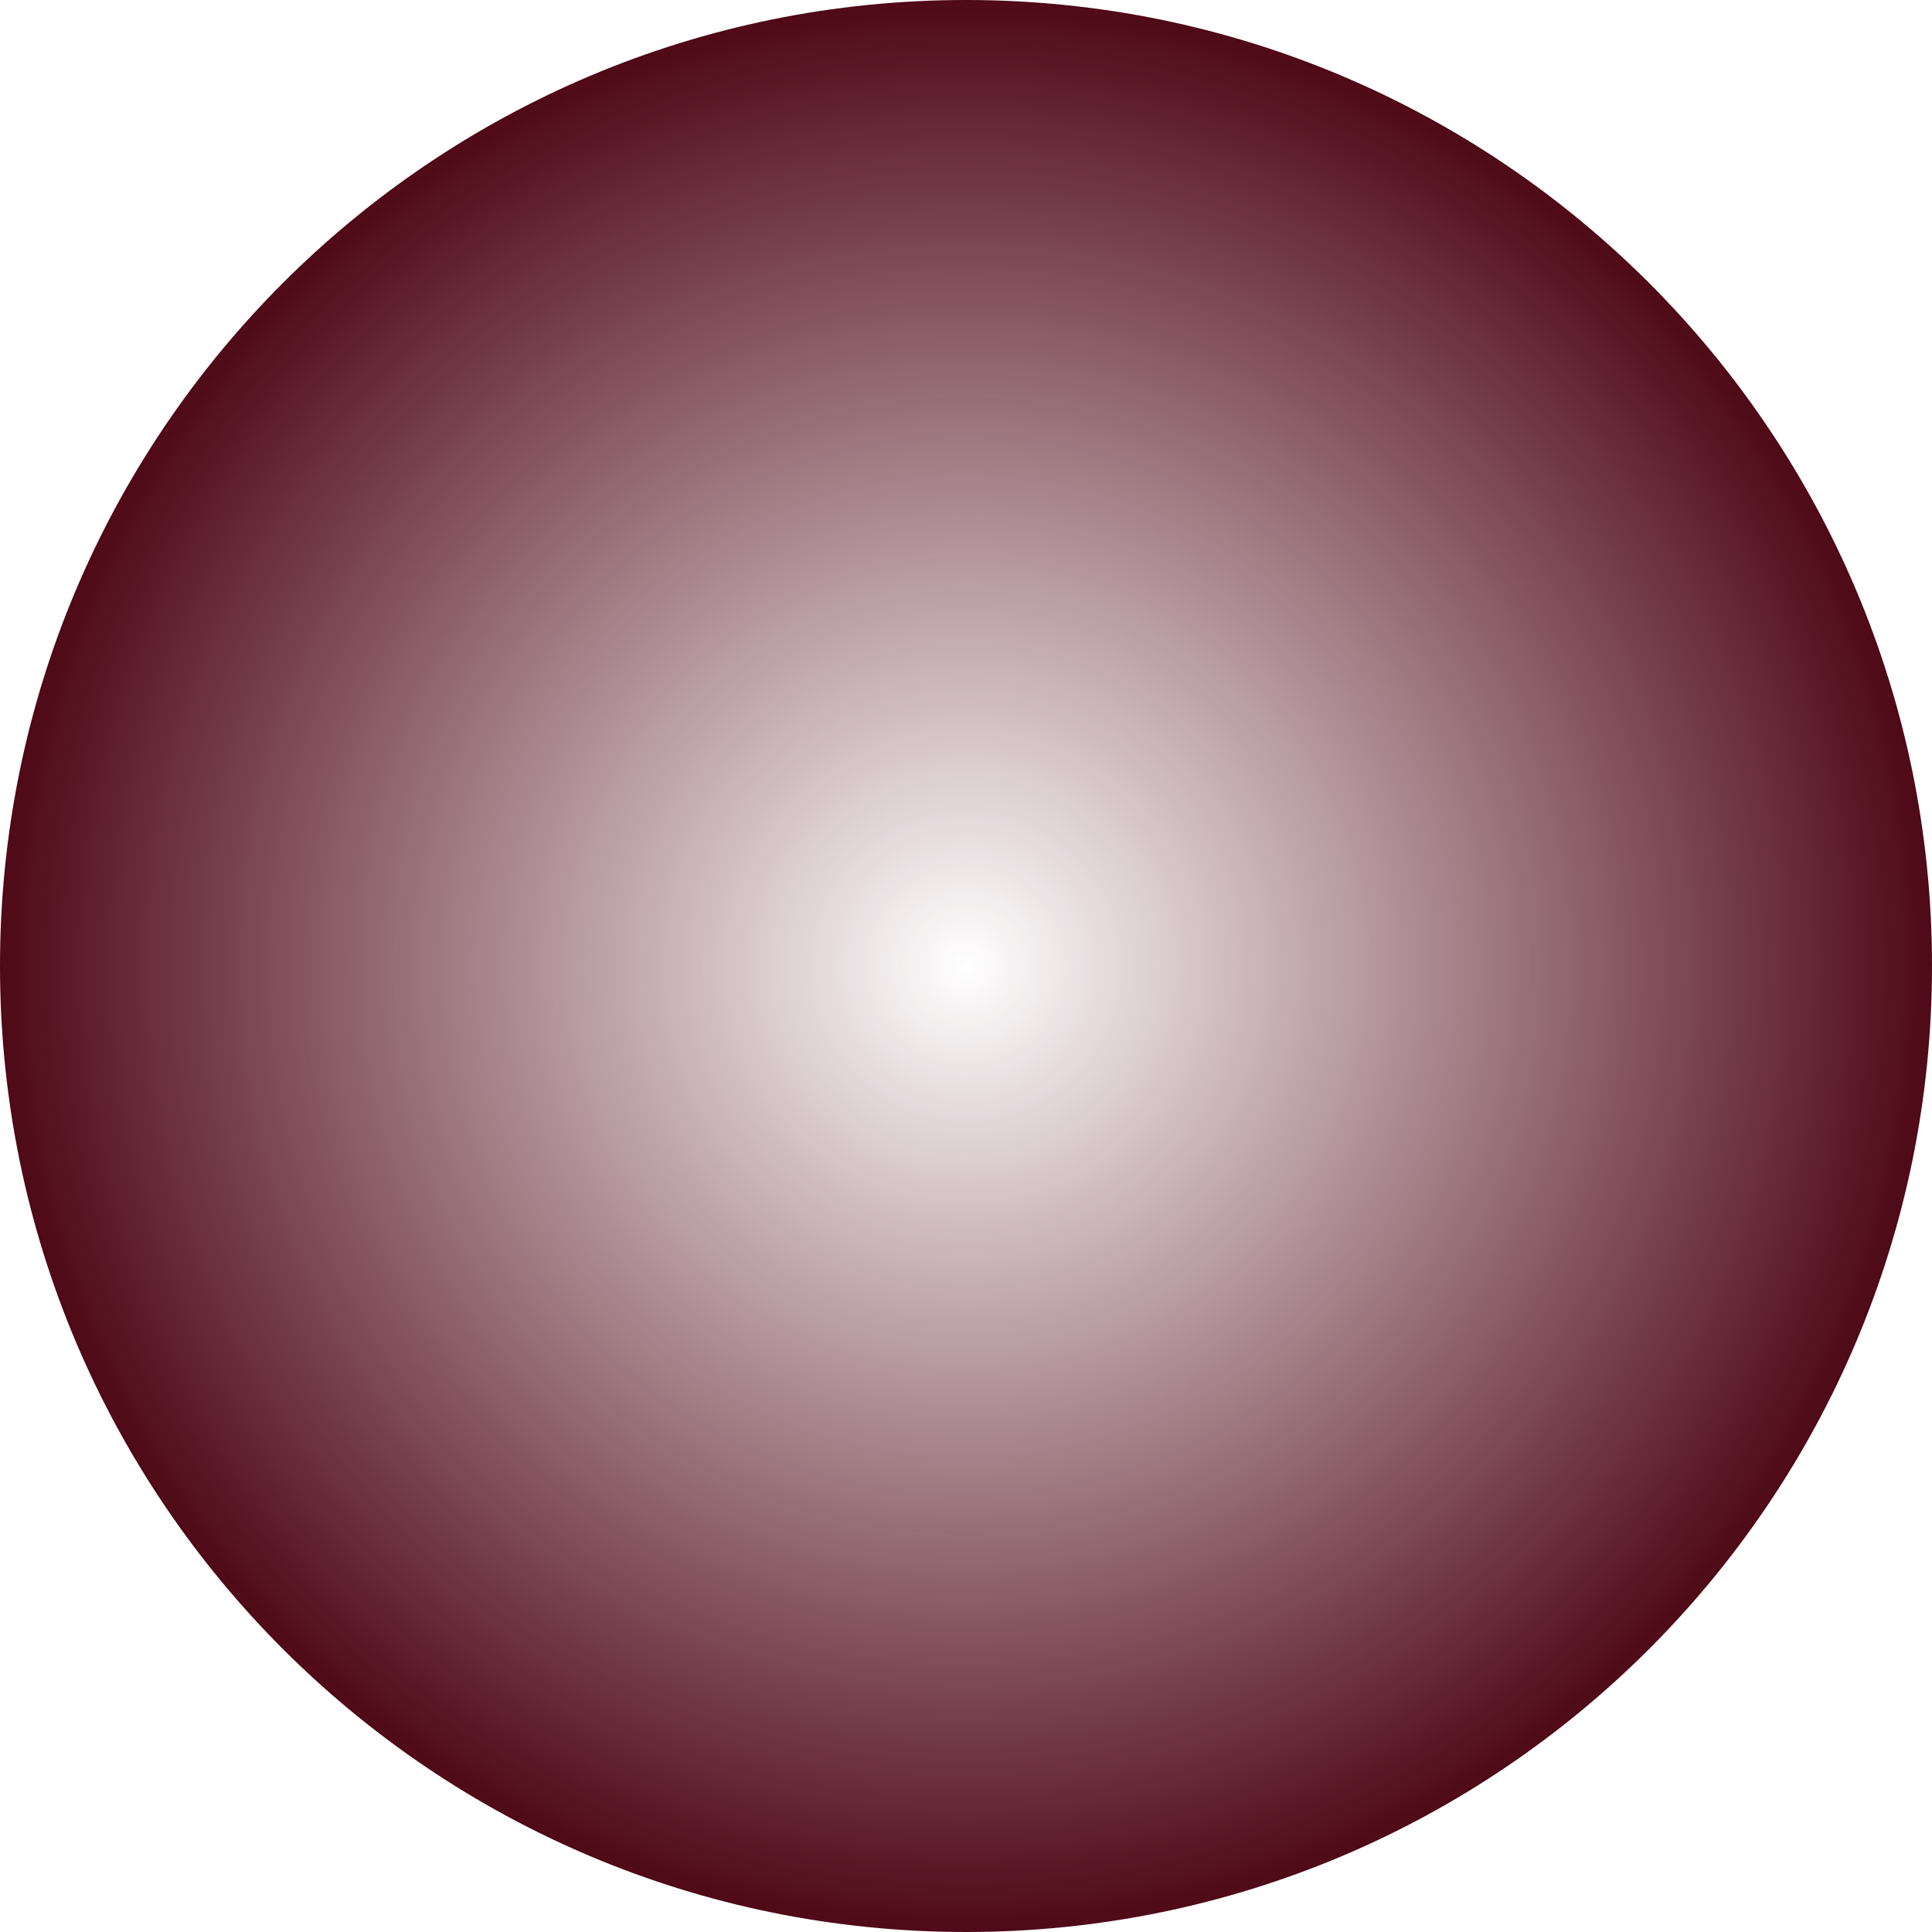
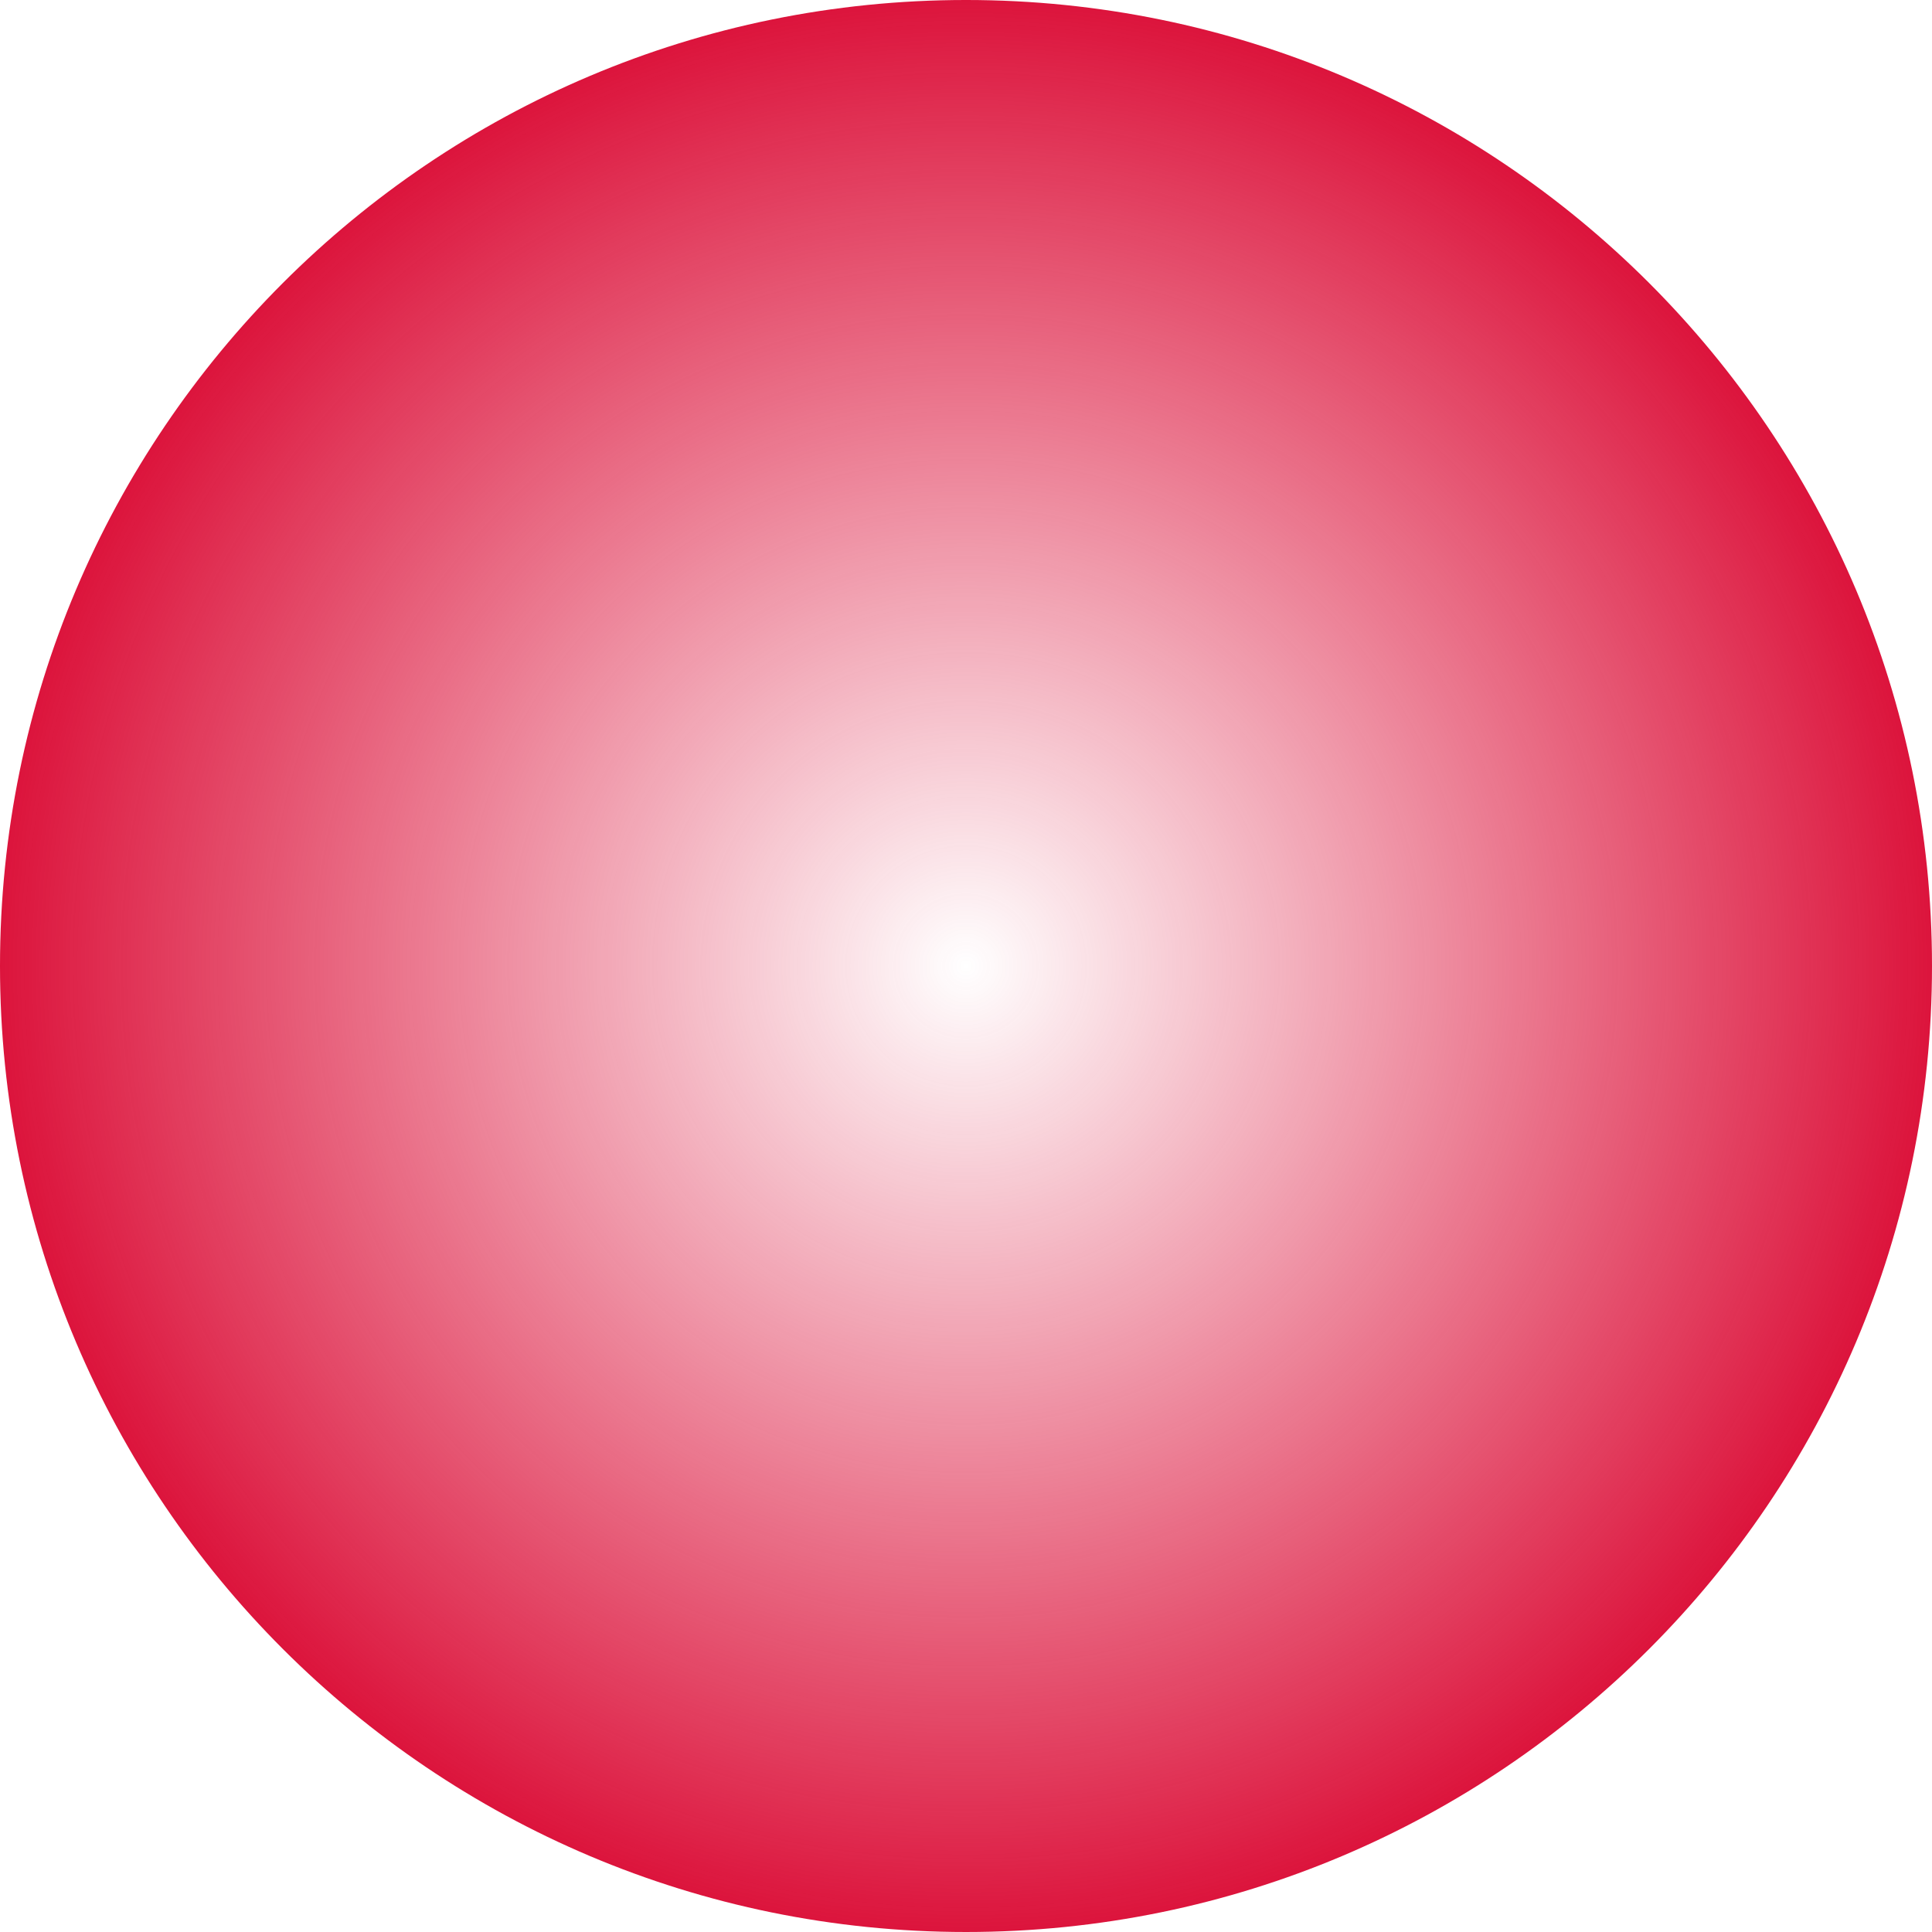
<svg xmlns="http://www.w3.org/2000/svg" xmlns:xlink="http://www.w3.org/1999/xlink" version="1.1" width="104" height="104" id="svg2">
  <defs id="defs4">
    <linearGradient id="linearGradient3857">
-       <stop id="stop3859" style="stop-color:#4f0917;stop-opacity:0" offset="0" />
-       <stop id="stop3861" style="stop-color:#4f0917;stop-opacity:1" offset="1" />
+       <stop id="stop3859" style="stop-color:#dc143c;stop-opacity:0" offset="0" />
+       <stop id="stop3861" style="stop-color:#dc143c;stop-opacity:1" offset="1" />
    </linearGradient>
    <radialGradient cx="0" cy="0" r="52" fx="0" fy="0" id="radialGradient3863" xlink:href="#linearGradient3857" gradientUnits="userSpaceOnUse" />
  </defs>
  <g transform="translate(4.9999999e-6,-948.3622)" id="layer1">
    <path d="M 52,0 A 52,52 0 1 1 -52,0 52,52 0 1 1 52,0 Z" transform="translate(52,1000.362)" id="path2991" style="fill:url(#radialGradient3863);fill-opacity:1;fill-rule:evenodd;stroke:#000000;stroke-width:0;stroke-linecap:butt;stroke-linejoin:miter;stroke-miterlimit:4;stroke-dasharray:none;stroke-opacity:1" />
  </g>
</svg>
